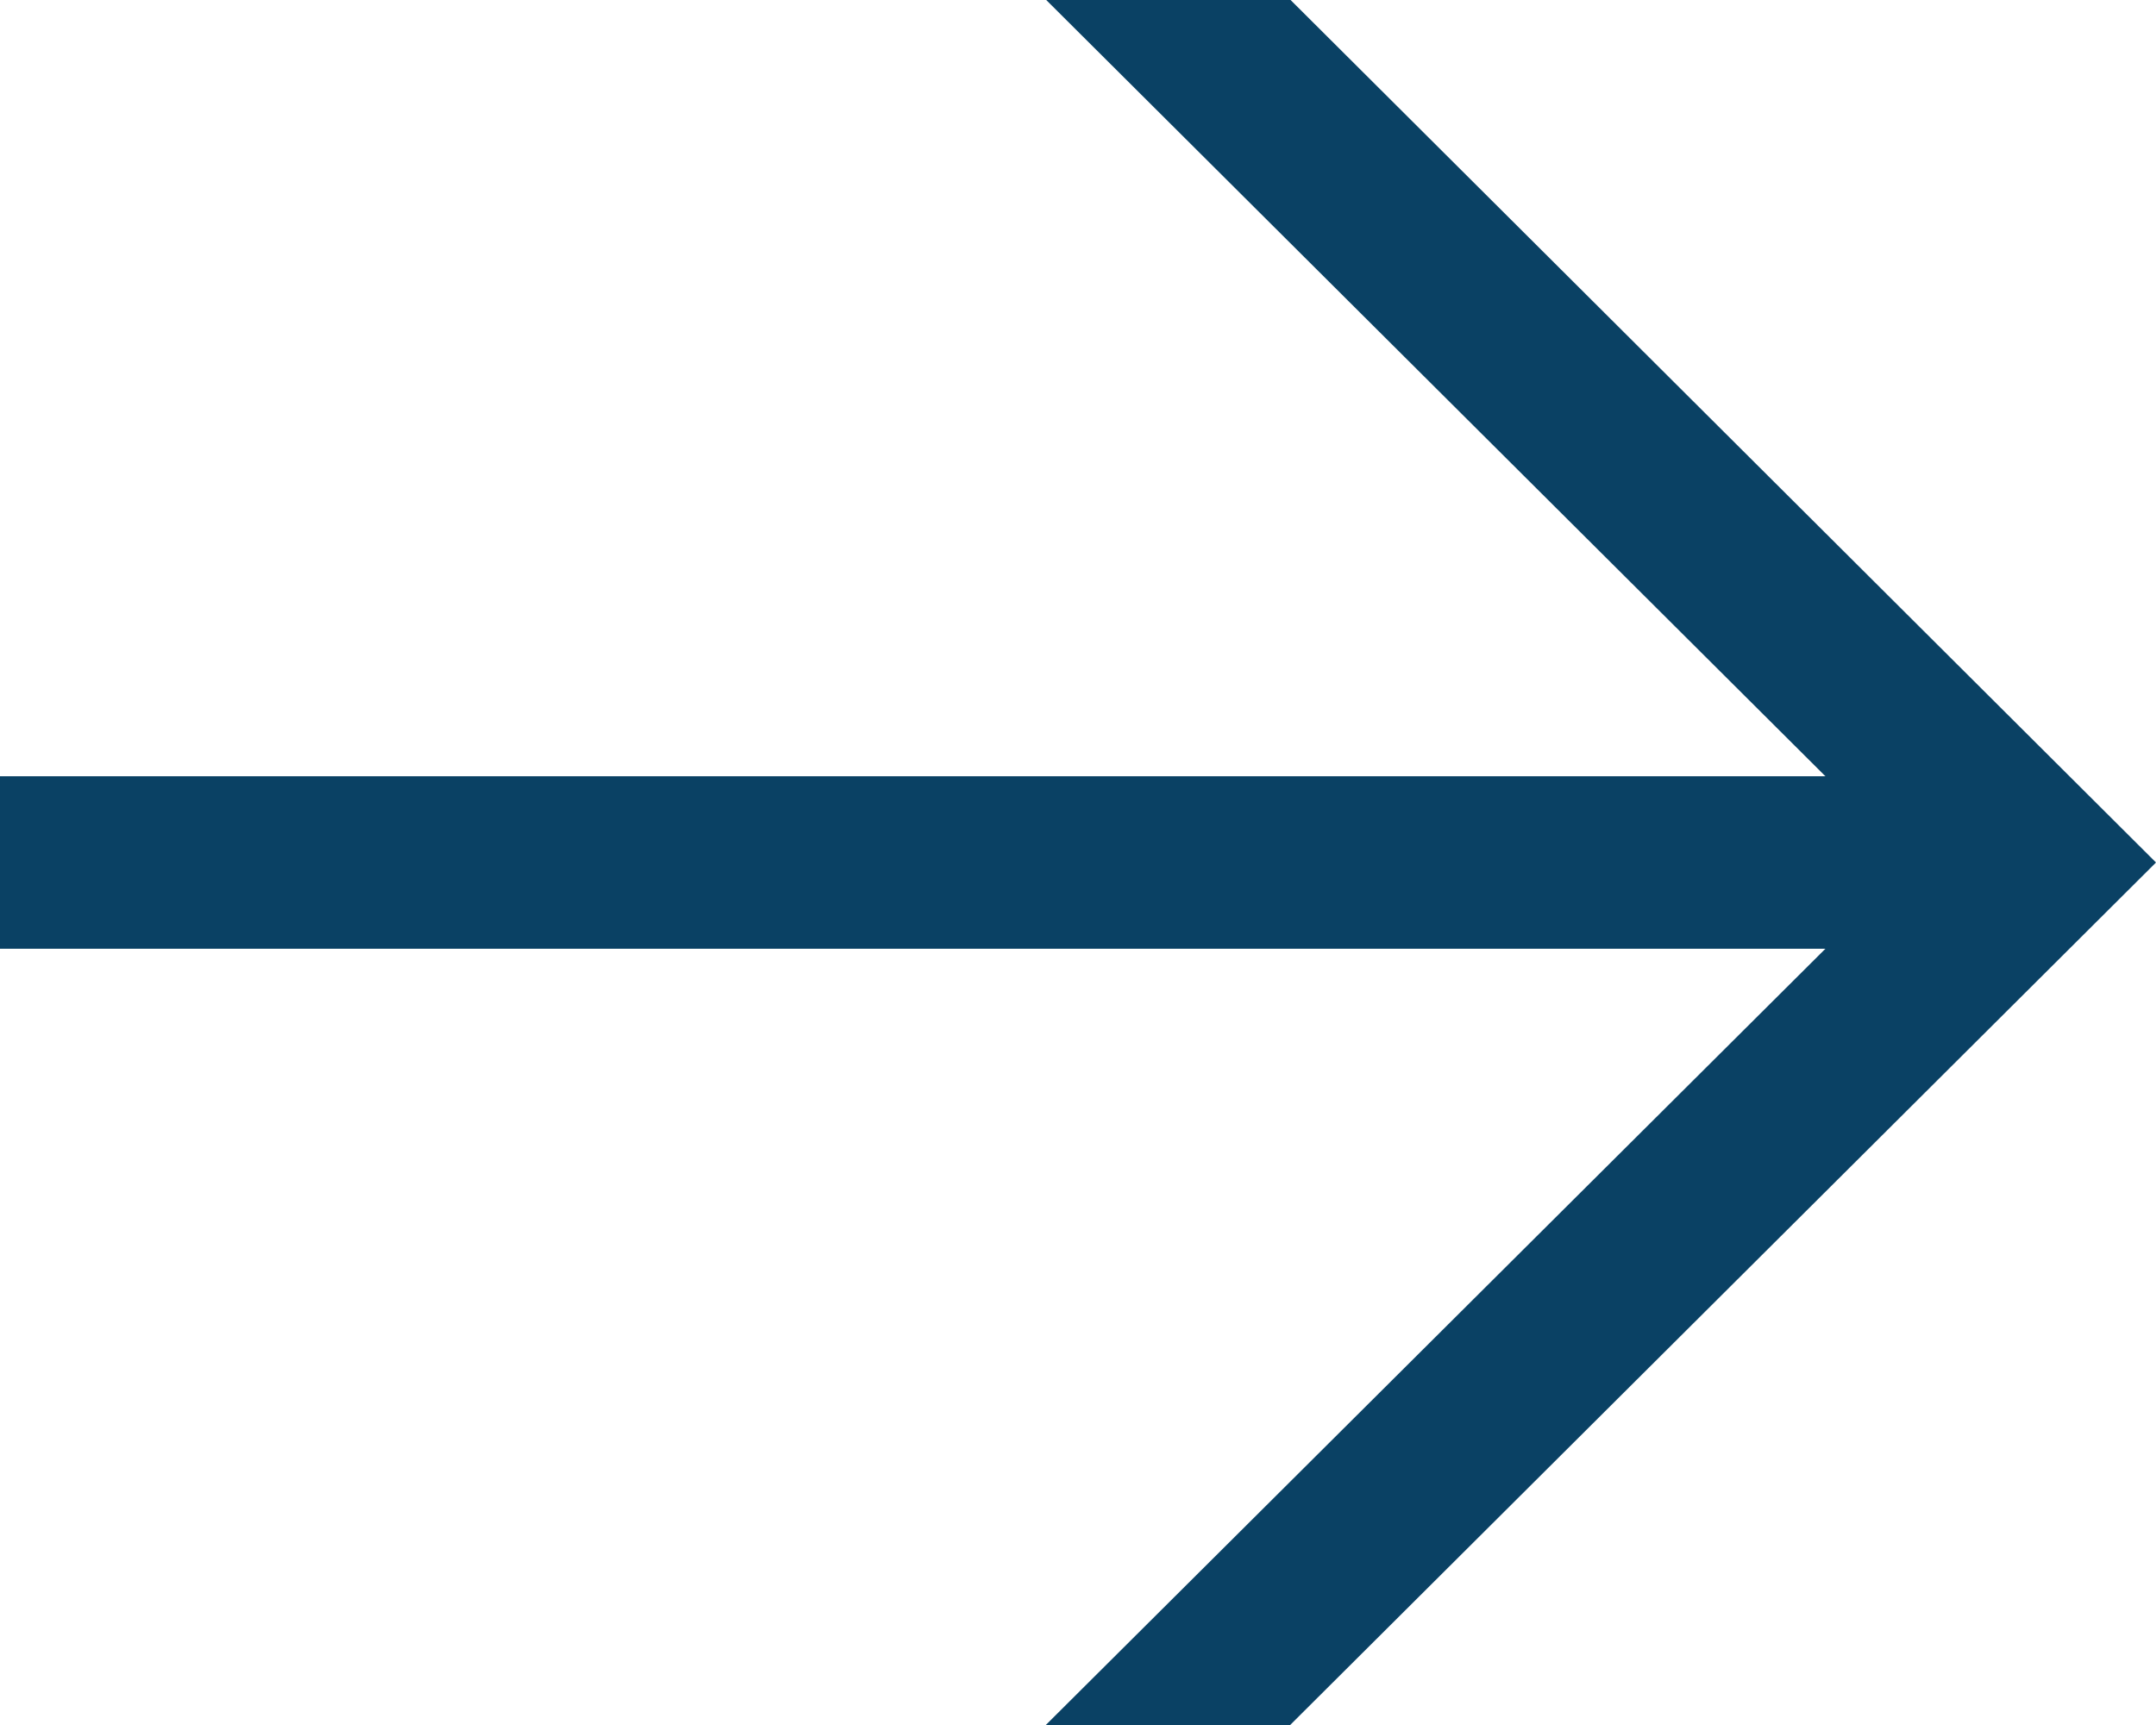
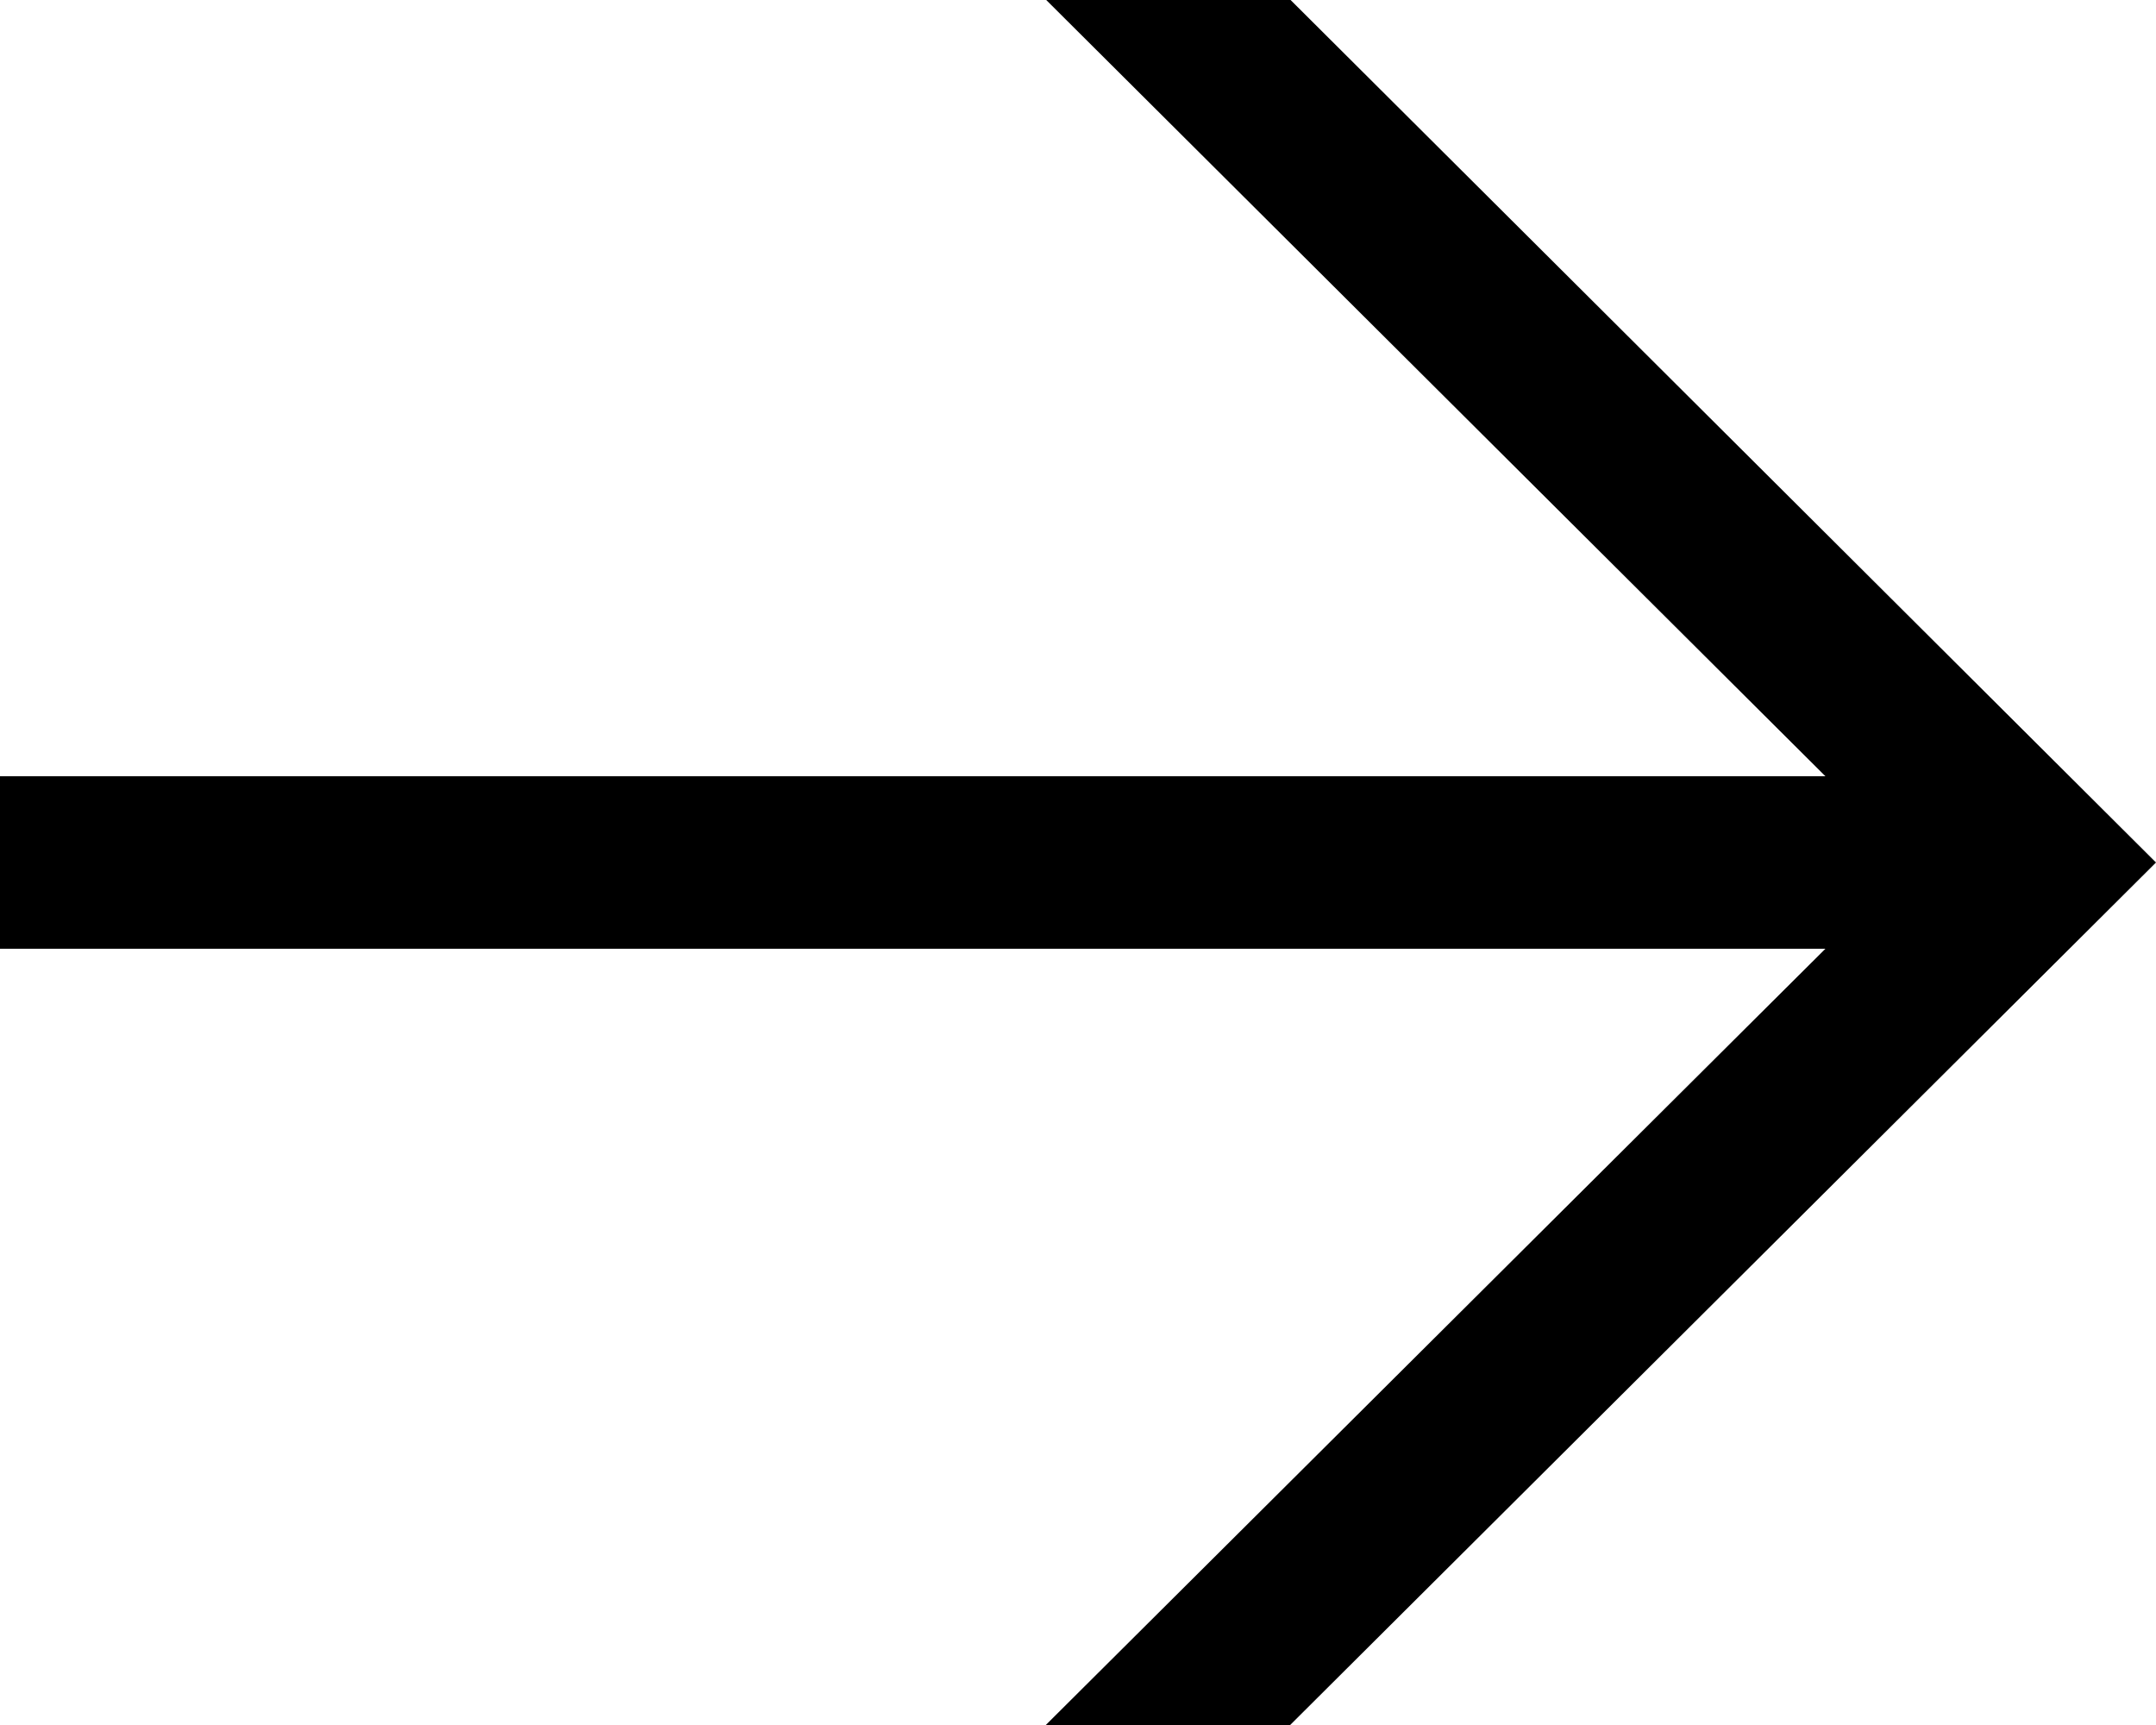
<svg xmlns="http://www.w3.org/2000/svg" width="15" height="12" viewBox="0 0 15 12">
  <g id="Group_193" data-name="Group 193" transform="translate(-25 -30)">
    <g id="Group_186" data-name="Group 186" transform="translate(25 30)">
-       <path id="Path_127" data-name="Path 127" d="M37.7,35.4H25v1.2H37.7L32.276,42h1.7L40,36l-6.021-6h-1.7Z" transform="translate(-25 -30)" fill="#0a4164" />
+       <path id="Path_127" data-name="Path 127" d="M37.7,35.4H25v1.2H37.7L32.276,42h1.7L40,36l-6.021-6h-1.7Z" transform="translate(-25 -30)" fill="#000000" />
    </g>
  </g>
</svg>
